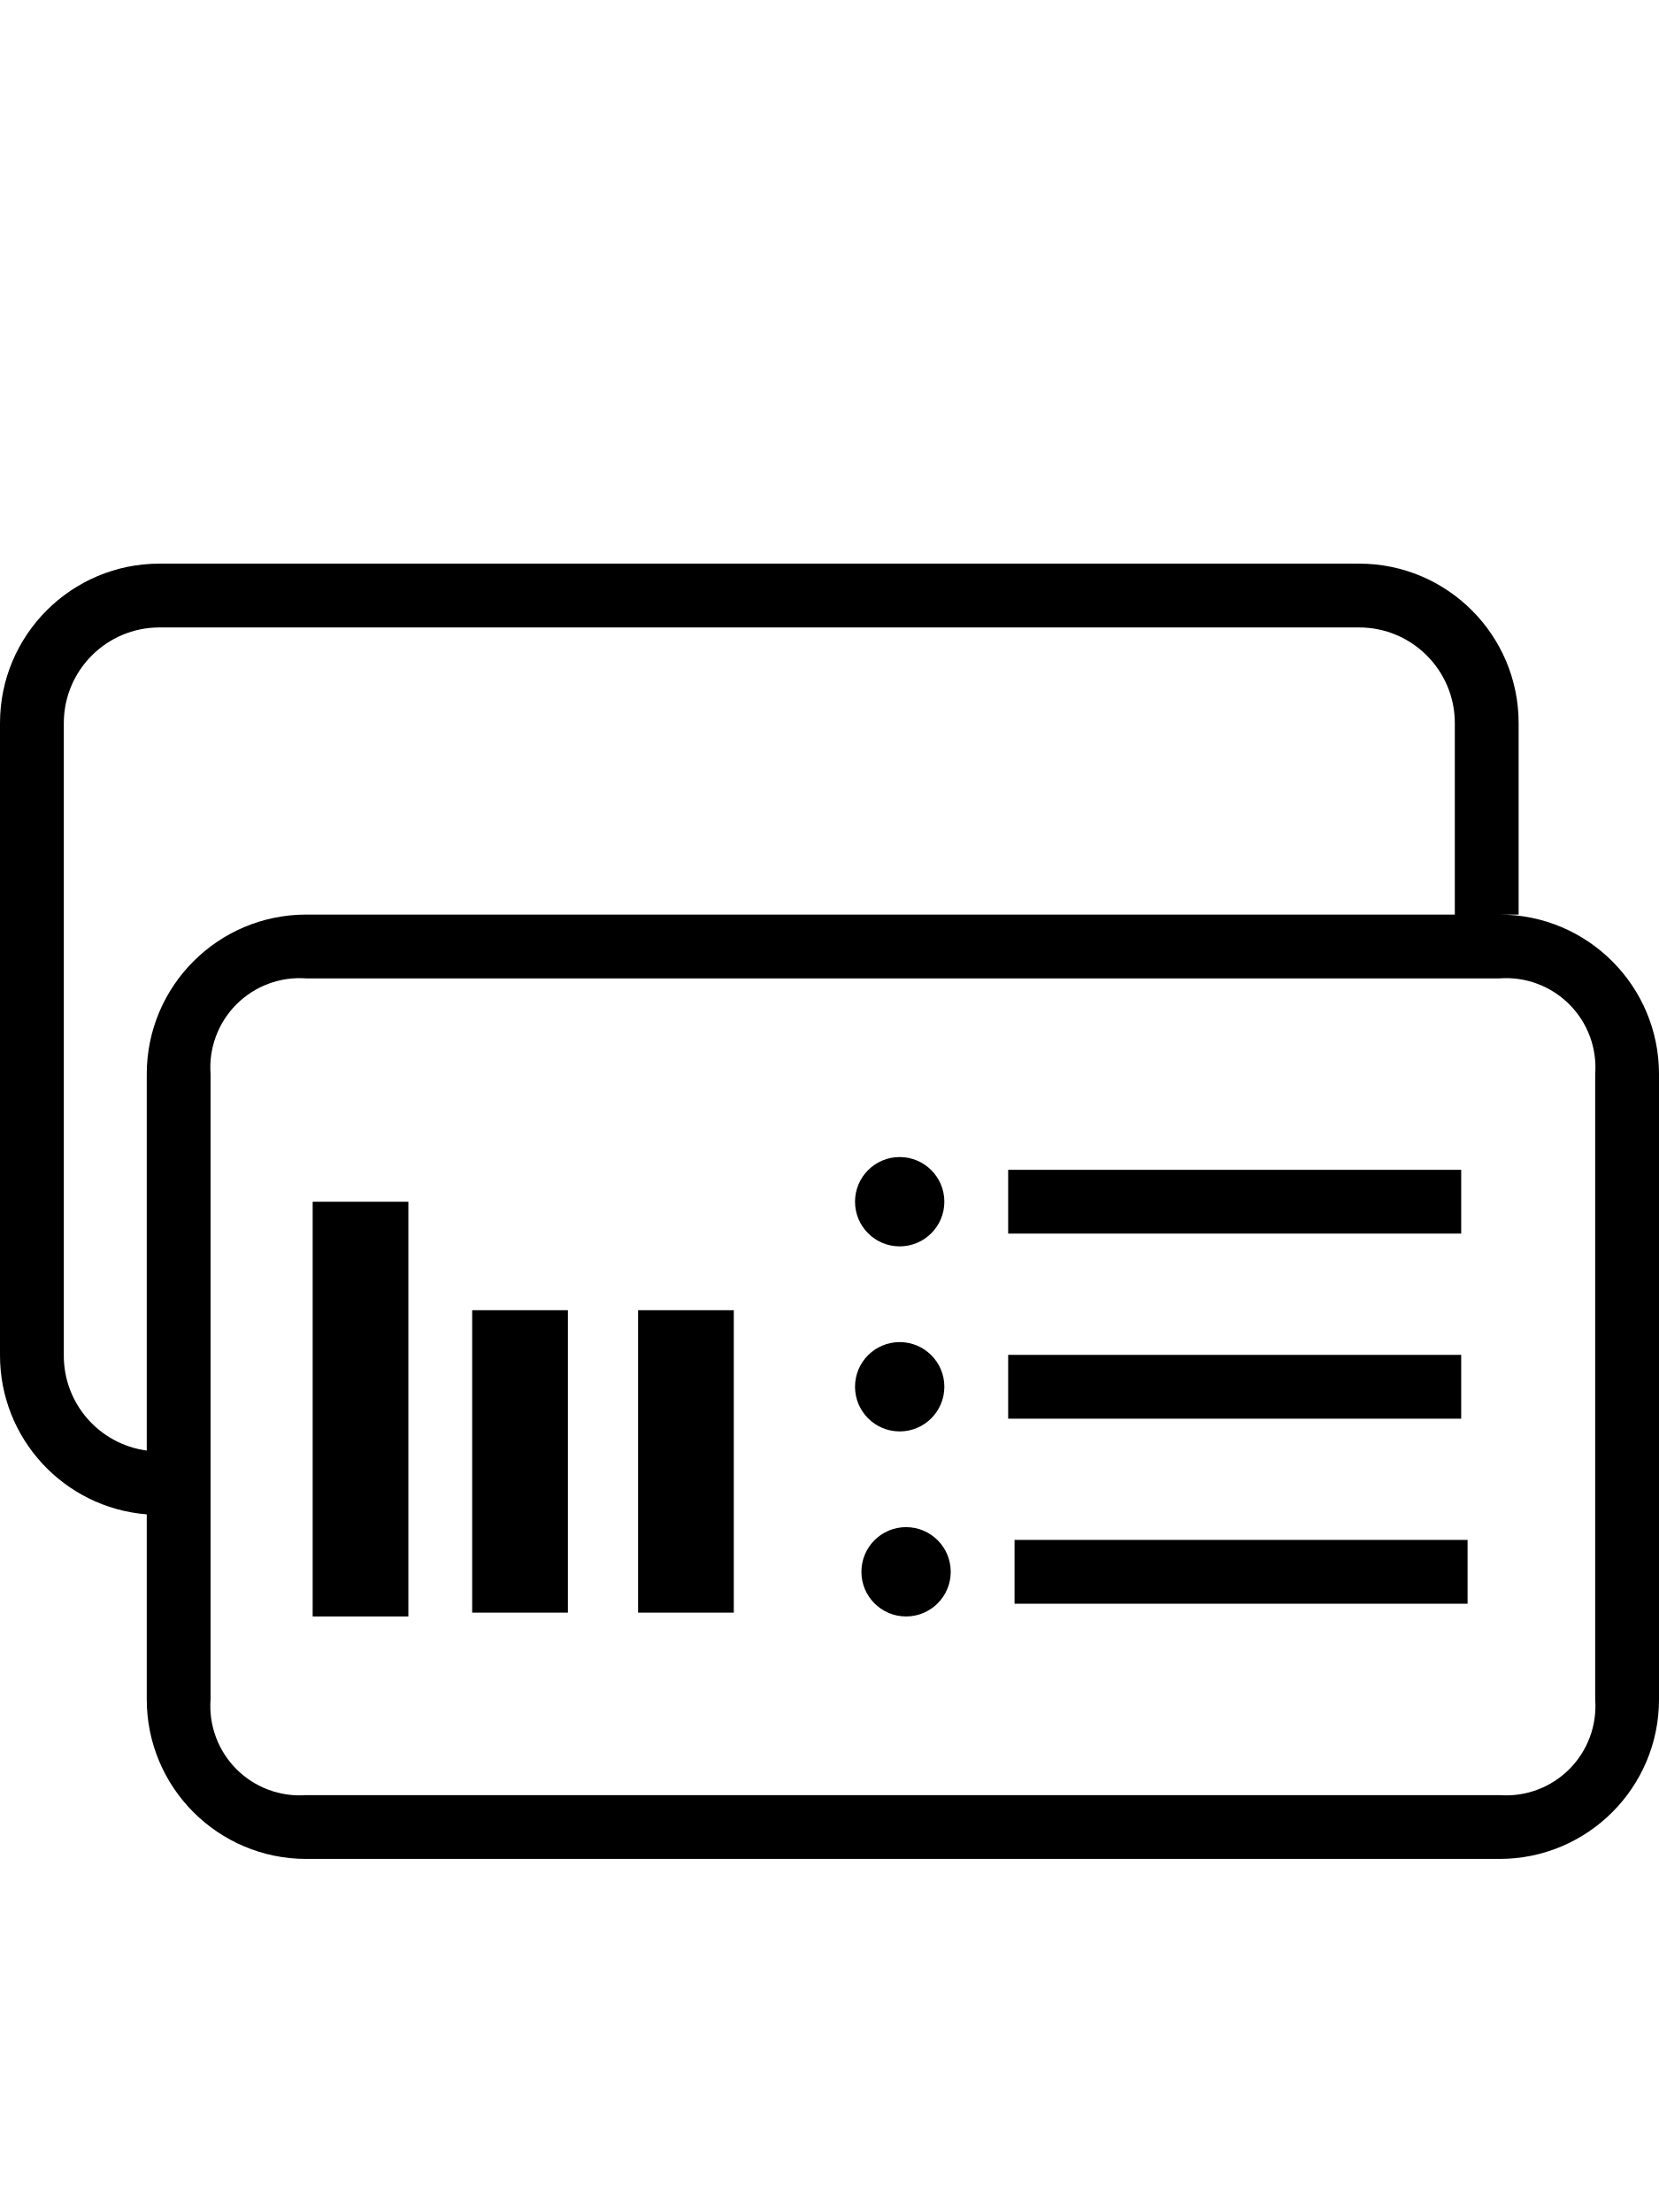
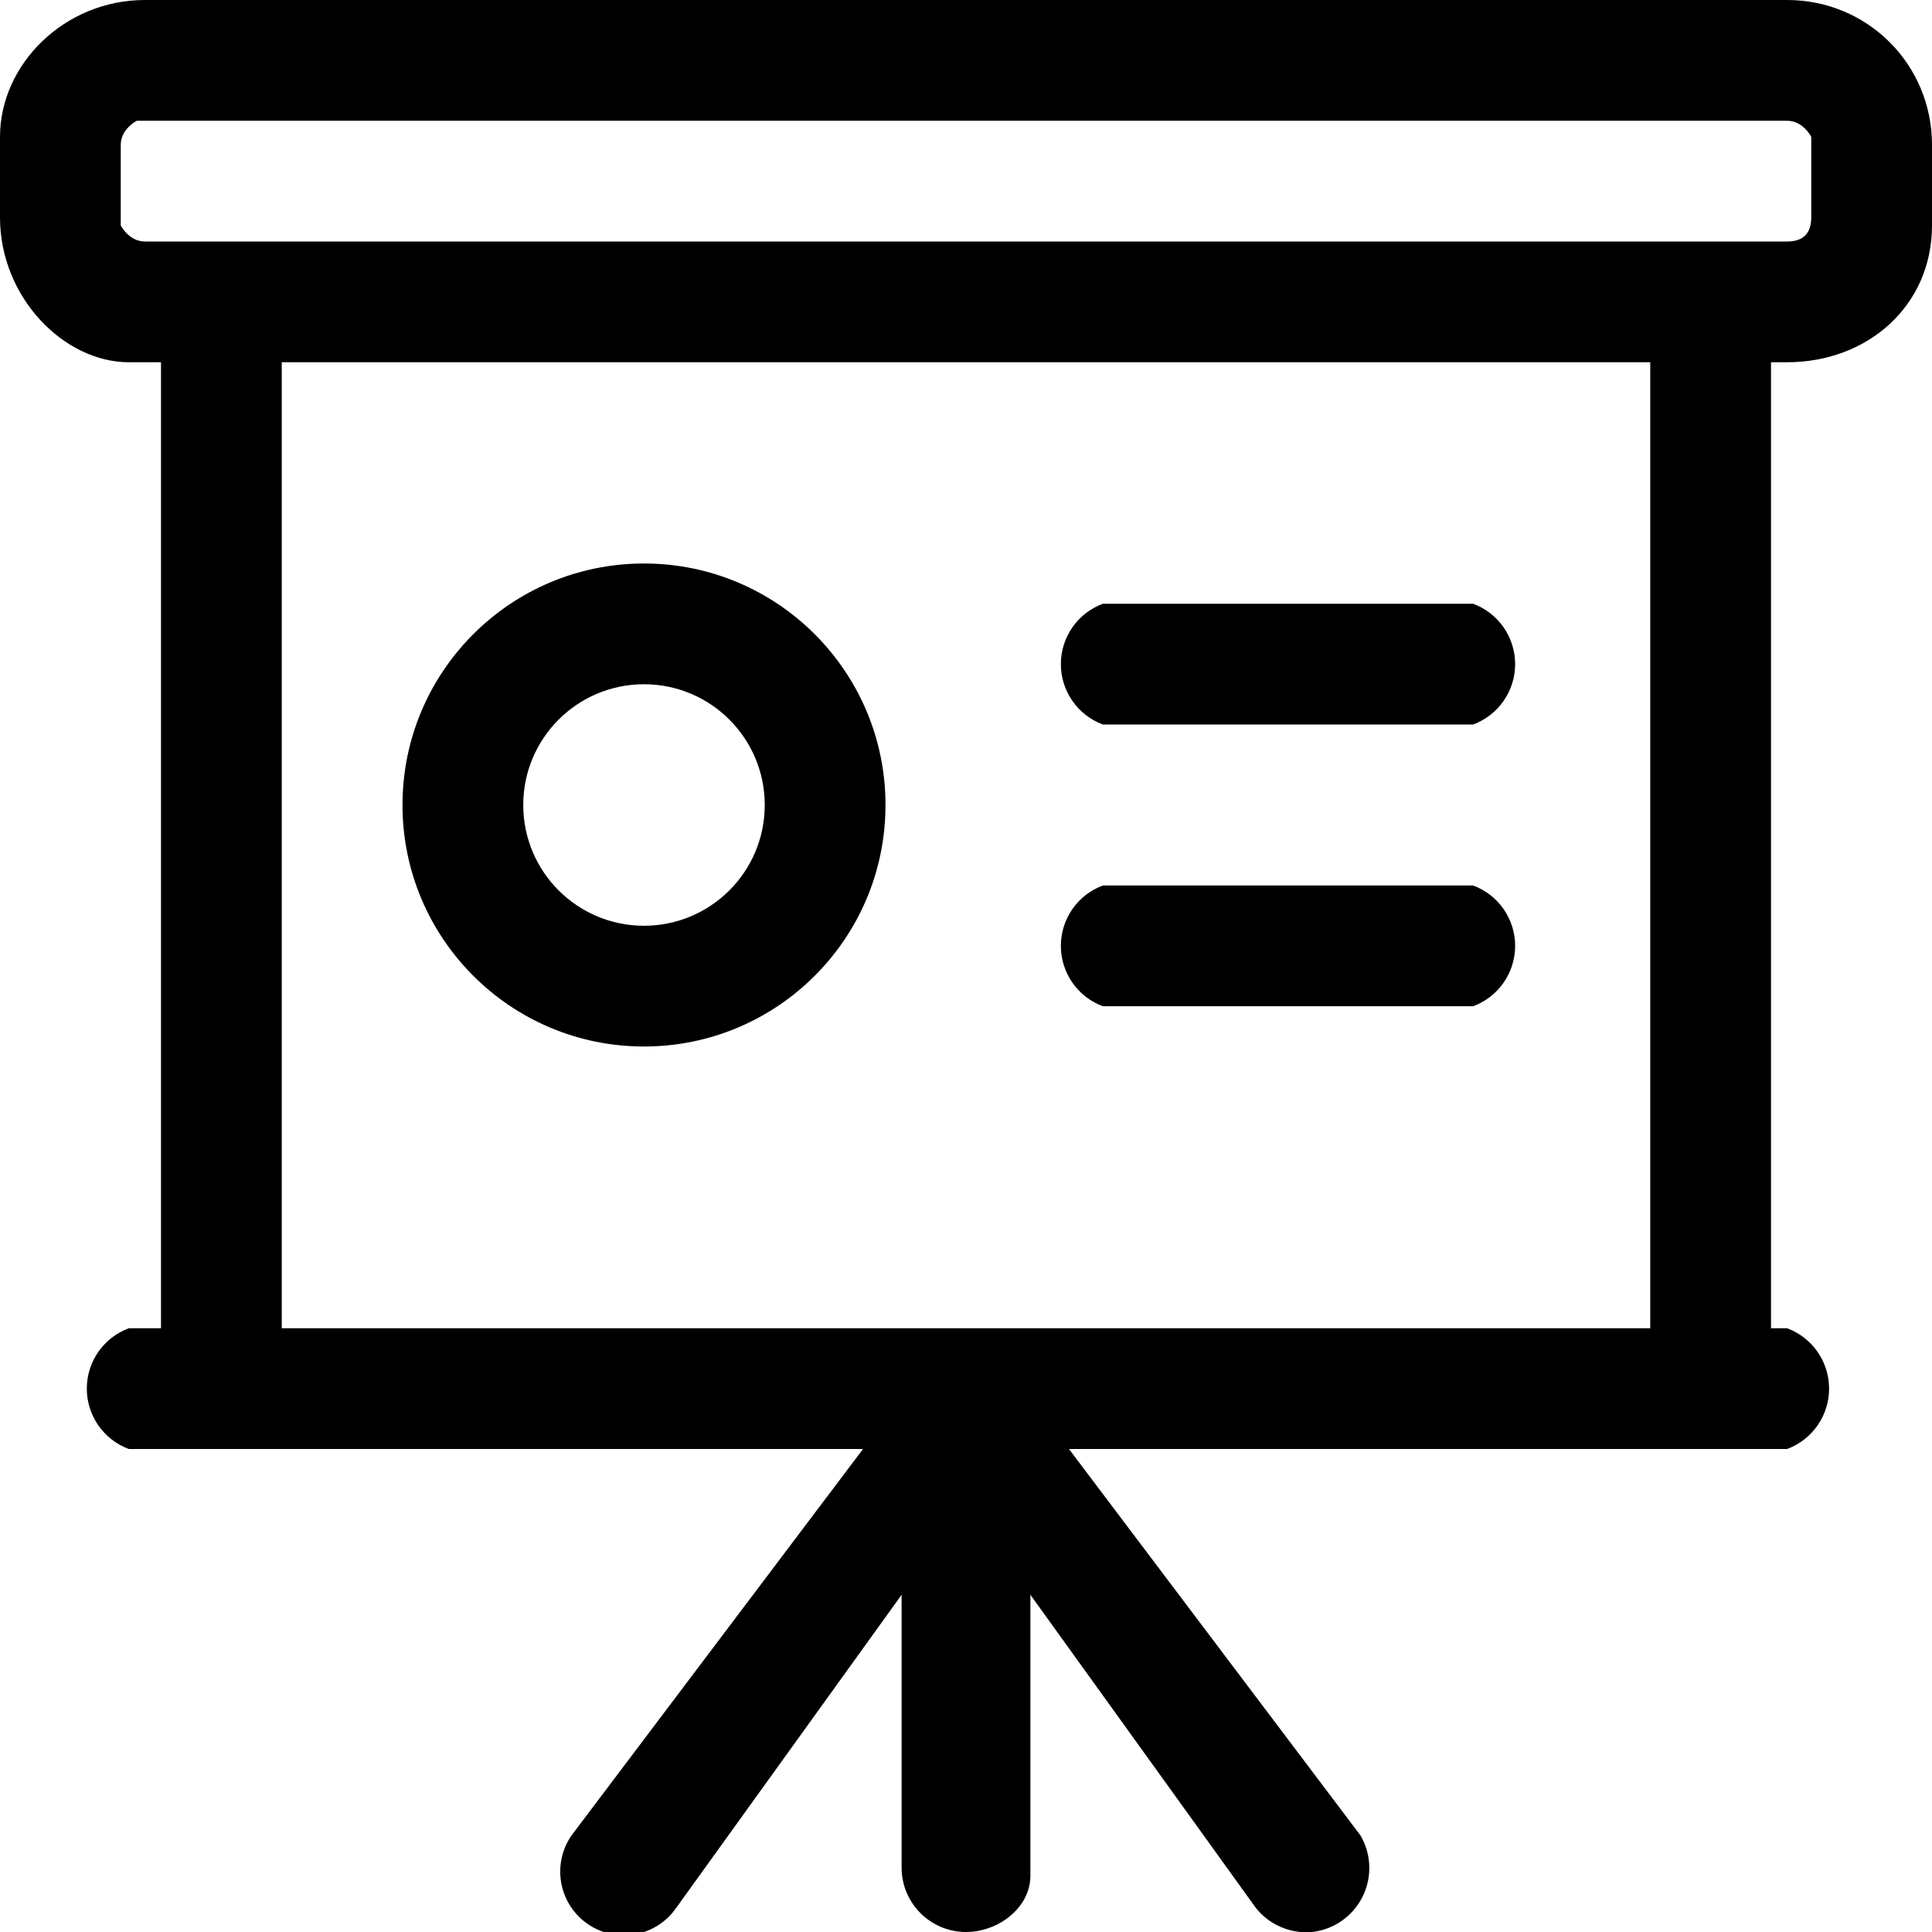
- <svg xmlns="http://www.w3.org/2000/svg" width="24" height="32" viewBox="0 0 26 17" fill="currentColor">
-   <path d="M23.8 2.5A2.5 2.5 0 0 0 21.3 0H2.5A2.5 2.5 0 0 0 0 2.5v9.9a2.5 2.5 0 0 0 2.3 2.5v-1A1.5 1.5 0 0 1 1 12.4V2.5A1.5 1.5 0 0 1 2.5 1h18.8a1.5 1.5 0 0 1 1.5 1.5v3h1zM2.3 13.9v1z M23.5 20.3H4.8a2.5 2.5 0 0 1-2.5-2.5V8a2.5 2.5 0 0 1 2.5-2.5h18.7A2.5 2.5 0 0 1 26 8v9.8a2.5 2.5 0 0 1-2.5 2.5zM4.8 6.5A1.4 1.4 0 0 0 3.3 8v9.8a1.4 1.4 0 0 0 1.5 1.5h18.7a1.4 1.4 0 0 0 1.5-1.5V8a1.4 1.4 0 0 0-1.5-1.5z M15.8 9.5h7.1v1h-7.1z M15.8 12.4h7.1v1h-7.1z M15.9 15.3H23v1h-7.1z M4.9 10h1.5v6.5H4.9zM7.4 11.7h1.5v4.74H7.4zM10 11.7h1.5v4.74H10z" />
-   <circle cx="14.1" cy="10" r="0.7" />
-   <circle cx="14.1" cy="12.9" r="0.7" />
-   <circle cx="14.2" cy="15.8" r="0.7" />
+ <svg xmlns="http://www.w3.org/2000/svg" width="512" height="512" viewBox="0 0 24 24">
+   <path d="M8 13a3 3 0 110-6 3 3 0 010 6zm0-4.5a1.5 1.5 0 100 3 1.5 1.5 0 000-3zM18.3 9h-4.6a.8.8 0 010-1.5h4.6a.8.8 0 010 1.5zM18.3 12.5h-4.6a.8.8 0 010-1.5h4.6a.8.8 0 010 1.5zM22.3 4.5H1.6C.8 4.5 0 3.7 0 2.7v-1C0 .8.8 0 1.8 0h20.4c1 0 1.8.8 1.8 1.8v1c0 1-.8 1.7-1.8 1.7zm-20.6-3s-.2.1-.2.3v1s.1.2.3.2h20.4c.2 0 .3-.1.3-.3v-1s-.1-.2-.3-.2zM22.3 18H1.6a.8.8 0 010-1.5h20.6a.8.8 0 010 1.5z" />
+   <path d="M12 24a.8.8 0 01-.8-.8v-5.7a.8.8 0 011.6 0v5.8c0 .4-.4.7-.8.7z" />
+   <path d="M16.3 24a.8.8 0 01-.7-.3l-3.6-5-3.6 5a.7.7 0 11-1.3-.9l4.3-5.7c.3-.4 1-.4 1.2 0l4.3 5.7a.8.8 0 01-.6 1.2zM21.3 18a.8.8 0 01-.8-.8V3.8a.8.8 0 011.5 0v13.4c0 .5-.3.8-.8.8zM2.8 18a.8.8 0 01-.8-.8V3.8a.8.8 0 011.5 0v13.4c0 .5-.3.8-.8.8z" />
</svg>
